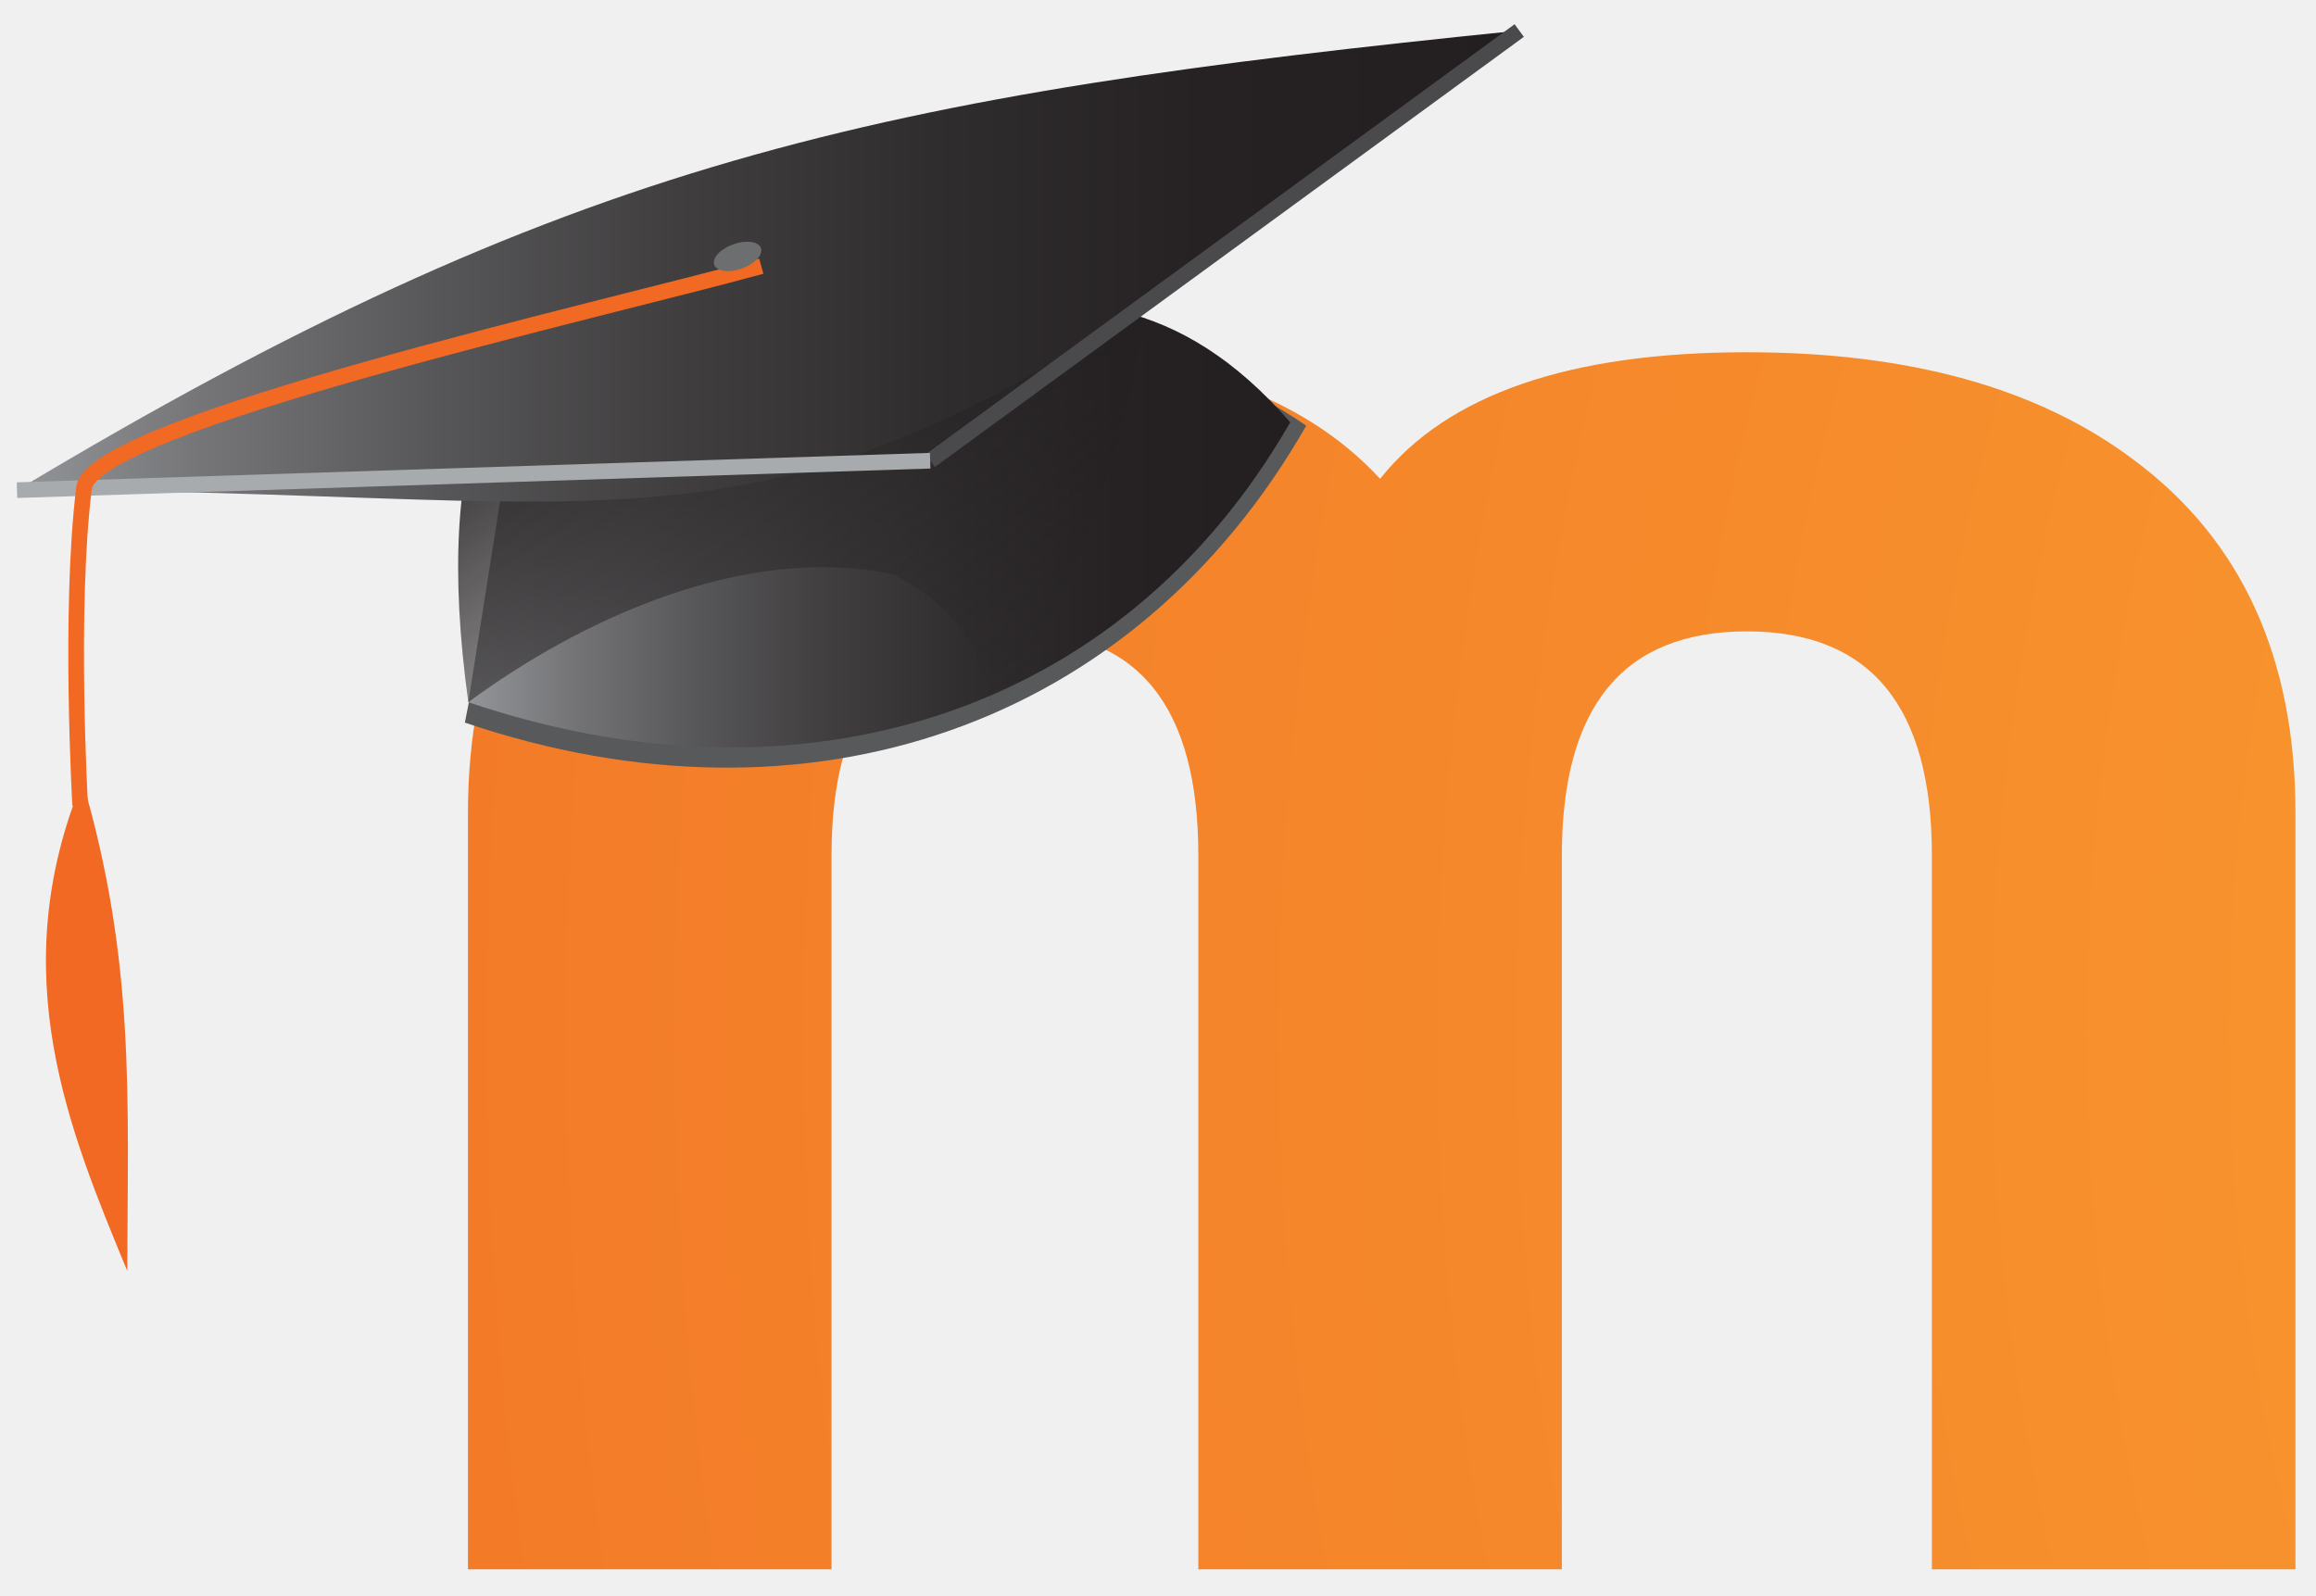
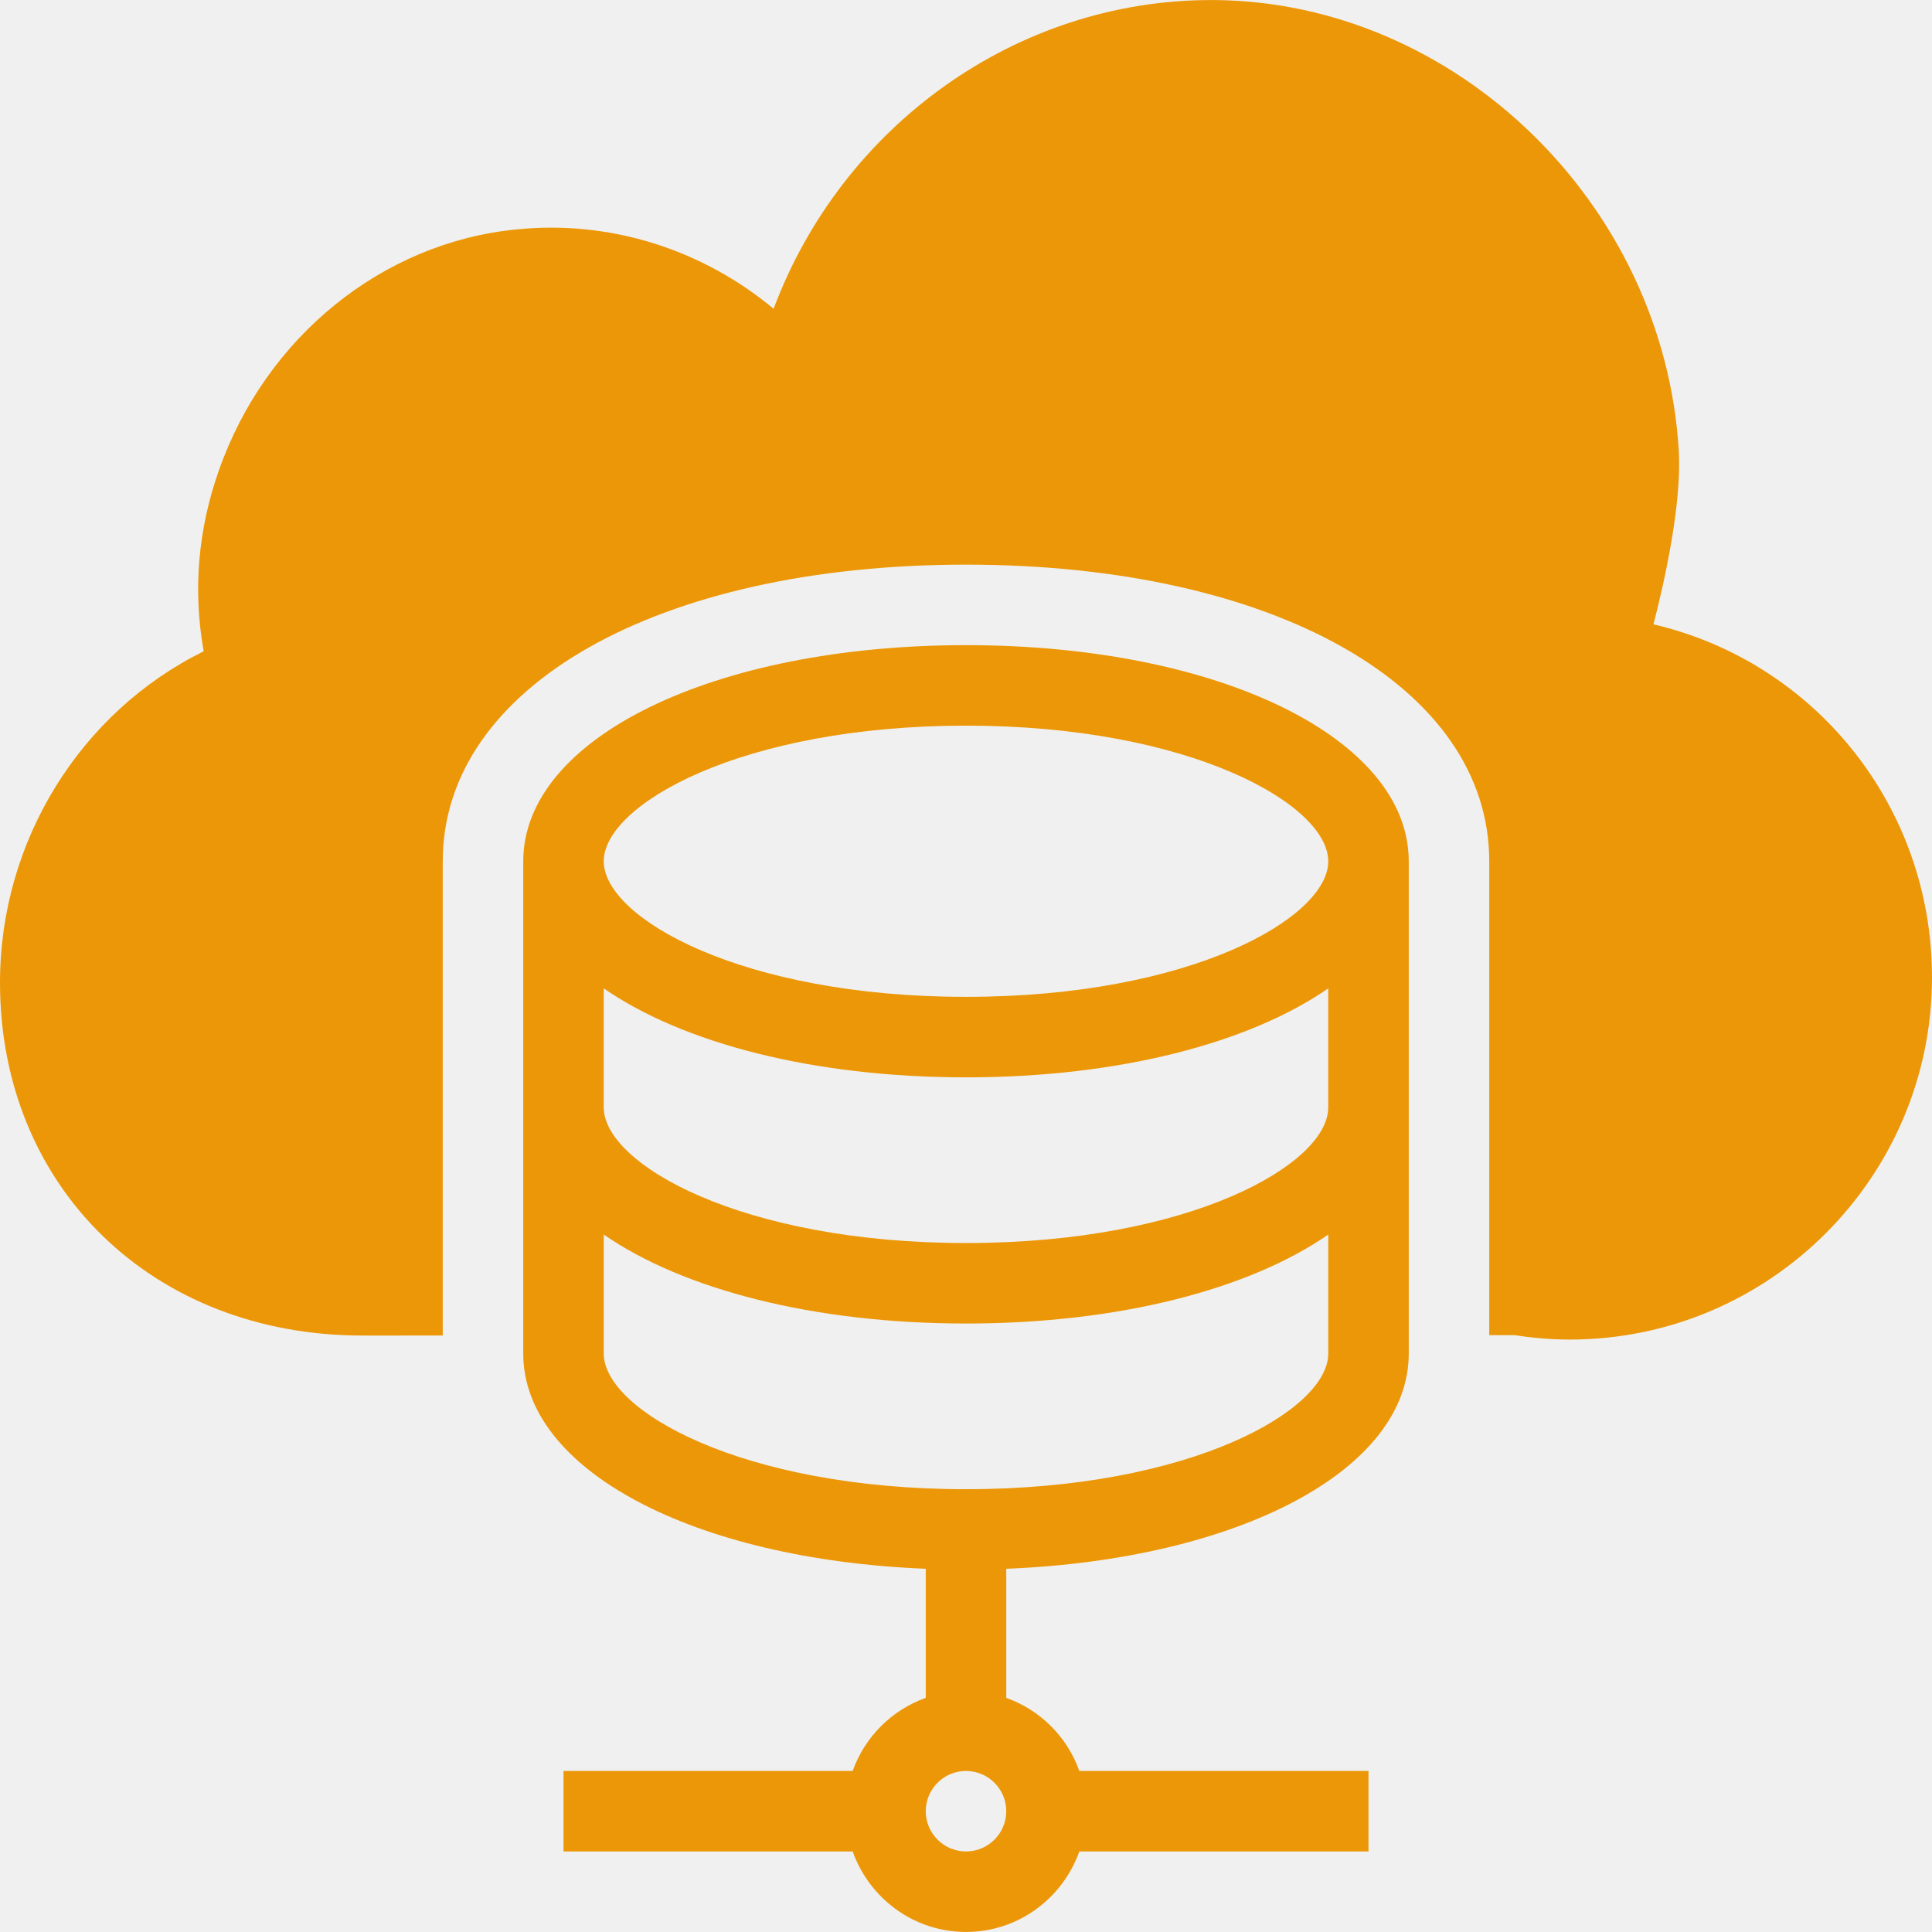
- <svg xmlns="http://www.w3.org/2000/svg" version="1.1" x="0px" y="0px" width="74px" height="51px" viewBox="-0.535 -0.774 74 51" style="overflow:visible;enable-background:new -0.535 -0.774 74 51;" xml:space="preserve" preserveAspectRatio="xMinYMid meet">
-   <defs>
- </defs>
-   <radialGradient id="SVGID_1_" cx="137.084" cy="32.232" r="123.335" gradientUnits="userSpaceOnUse">
-     <stop offset="0" style="stop-color:#FAAF40" />
-     <stop offset="0.043" style="stop-color:#F9A538" />
-     <stop offset="0.112" style="stop-color:#F89D31" />
-     <stop offset="0.227" style="stop-color:#F89A2F" />
-     <stop offset="0.528" style="stop-color:#F7922D" />
-     <stop offset="1" style="stop-color:#F37B28" />
-   </radialGradient>
-   <path style="fill:url(#SVGID_1_);" d="M61.192,49.375V26.558c0-4.771-1.972-7.156-5.911-7.156c-3.942,0-5.912,2.386-5.912,7.156  v22.817H37.754V26.558c0-4.771-1.938-7.156-5.811-7.156c-3.94,0-5.91,2.386-5.91,7.156v22.817H14.417V25.211  c0-4.979,1.728-8.747,5.185-11.304c3.043-2.282,7.158-3.425,12.343-3.425c5.255,0,9.127,1.349,11.617,4.045  c2.142-2.696,6.049-4.045,11.72-4.045c5.186,0,9.298,1.143,12.341,3.425c3.457,2.557,5.186,6.325,5.186,11.304v24.164H61.192z" />
-   <path style="fill:#58595B;" d="M15.499,16.321c-0.394,1.999-0.788,3.999-1.181,5.997c10.983,3.72,21.4,0.111,26.883-9.489  C33.184,7.282,25.601,12.914,15.499,16.321" />
-   <linearGradient id="SVGID_2_" gradientUnits="userSpaceOnUse" x1="14.429" y1="16.017" x2="40.69" y2="16.017">
-     <stop offset="0" style="stop-color:#929497" />
-     <stop offset="0.124" style="stop-color:#757578" />
-     <stop offset="0.279" style="stop-color:#575658" />
-     <stop offset="0.44" style="stop-color:#403E3F" />
-     <stop offset="0.609" style="stop-color:#302D2E" />
-     <stop offset="0.788" style="stop-color:#262223" />
-     <stop offset="1" style="stop-color:#231F20" />
-   </linearGradient>
-   <path style="fill:url(#SVGID_2_);" d="M15.499,14.889c-0.356,2.259-0.714,4.518-1.07,6.776c10.527,3.567,20.84,0.503,26.261-8.944  C33.708,4.677,25.925,11.373,15.499,14.889" />
-   <linearGradient id="SVGID_3_" gradientUnits="userSpaceOnUse" x1="19.457" y1="7.248" x2="30.361" y2="22.821">
-     <stop offset="0" style="stop-color:#231F20" />
-     <stop offset="1" style="stop-color:#231F20;stop-opacity:0" />
-   </linearGradient>
-   <path style="fill:url(#SVGID_3_);" d="M27.993,17.575c-4.764-0.997-10.036,1.485-13.564,4.09  C12.103,4.879,22.536,5.222,36.098,9.415c-0.857,4.143-2.387,9.598-5.017,12.903C31.081,20.182,30.052,18.6,27.993,17.575" />
-   <linearGradient id="SVGID_4_" gradientUnits="userSpaceOnUse" x1="0.008" y1="7.728" x2="48.007" y2="7.728">
-     <stop offset="0" style="stop-color:#929497" />
-     <stop offset="0.124" style="stop-color:#757578" />
-     <stop offset="0.279" style="stop-color:#575658" />
-     <stop offset="0.44" style="stop-color:#403E3F" />
-     <stop offset="0.609" style="stop-color:#302D2E" />
-     <stop offset="0.788" style="stop-color:#262223" />
-     <stop offset="1" style="stop-color:#231F20" />
-   </linearGradient>
-   <path style="fill:url(#SVGID_4_);" d="M0.008,14.889C17.625,4.318,27.468,2.282,48.007,0.202  C24.279,18.919,23.64,14.889,0.008,14.889" />
-   <line style="fill:#383738;stroke:#4A4A4C;stroke-width:0.5;" x1="48.007" y1="0.202" x2="29.186" y2="13.948" />
-   <path style="opacity:0.23;fill:#231F20;" d="M25.506,7.567C25.733,9.723,25.286,5.423,25.506,7.567" />
-   <line style="fill:#FFFFFF;stroke:#A8ABAD;stroke-width:0.5;" x1="0.008" y1="14.889" x2="29.186" y2="13.948" />
-   <path style="fill:none;stroke:#F16922;stroke-width:0.5;" d="M23.79,7.733c-4.996,1.381-21.387,5.041-21.64,7.086  c-0.483,3.917-0.123,10.143-0.123,10.143" />
-   <path style="fill:#F16922;" d="M3.532,39.84C1.697,35.389-0.443,30.363,2.1,24.184C3.794,29.957,3.544,34.362,3.532,39.84" />
-   <ellipse transform="matrix(0.942 -0.3356 0.3356 0.942 -1.1544 8.1596)" style="fill:#6D6E70;" cx="23.032" cy="7.42" rx="0.792" ry="0.411" />
+ <svg xmlns="http://www.w3.org/2000/svg" fill="#ec9707" height="800px" width="800px" version="1.1" id="Layer_1" viewBox="0 0 472.615 472.615" xml:space="preserve">
+   <g id="SVGRepo_bgCarrier" stroke-width="0" />
+   <g id="SVGRepo_tracerCarrier" stroke-linecap="round" stroke-linejoin="round" />
+   <g id="SVGRepo_iconCarrier">
+     <g>
+       <g>
+         <path d="M344.615,331.128V210.681h-0.001c-0.004-30.137-46.565-52.861-108.307-52.861C174.562,157.82,128,180.546,128,210.686 v120.442c0,28.507,41.691,50.352,98.462,52.634v31.58c-8.342,2.974-14.904,9.537-17.878,17.878h-70.738v19.692h70.738 c4.077,11.436,14.905,19.692,27.724,19.692c12.819,0,23.646-8.256,27.724-19.692h70.738v-19.692h-70.738 c-2.974-8.341-9.536-14.903-17.878-17.878v-31.58C302.925,381.48,344.615,359.635,344.615,331.128z M236.308,177.512 c54.904,0,88.615,19.322,88.615,33.174c0,13.851-33.711,33.168-88.615,33.168c-54.904,0-88.615-19.317-88.615-33.168 C147.692,196.835,181.404,177.512,236.308,177.512z M147.692,241.78c19.267,13.345,51.099,21.766,88.615,21.766 c37.517,0,69.348-8.421,88.615-21.766v29.127c0,13.851-33.711,33.168-88.615,33.168c-54.904,0-88.615-19.317-88.615-33.168V241.78 z M236.308,452.911c-5.428,0-9.846-4.418-9.846-9.846c0-5.427,4.418-9.846,9.846-9.846c5.428,0,9.846,4.419,9.846,9.846 C246.154,448.493,241.736,452.911,236.308,452.911z M236.308,364.296c-54.904,0-88.615-19.317-88.615-33.168v-29.127 c19.267,13.345,51.099,21.766,88.615,21.766c37.517,0,69.348-8.421,88.615-21.766v29.127 C324.923,344.979,291.212,364.296,236.308,364.296z" />
+       </g>
+     </g>
+     <g>
+       <g>
+         <path d="M404.48,152.726c2.954-11.422,6.892-29.736,6.203-42.339C407.138,50.03,356.234,0.503,297.157,0.012h-0.886 c-47.754,0-90.289,30.818-107.028,75.519c-17.526-14.571-40.074-21.76-63.015-19.396c-32.788,3.248-61.243,26.388-72.665,58.879 c-5.12,14.474-6.4,29.342-3.742,44.308C19.692,174.19,0,205.698,0,240.355c0,50.018,37.317,86.351,88.615,86.351l19.692-0.006 V210.686c0-42.721,52.635-72.558,128-72.558c75.356,0,127.995,29.832,128,72.548v115.935l6.203-0.003 c4.431,0.689,8.96,1.083,13.489,1.083c48.837,0,88.615-39.779,88.615-88.615C472.615,197.328,444.062,161.981,404.48,152.726z" />
+       </g>
+     </g>
+   </g>
</svg>
